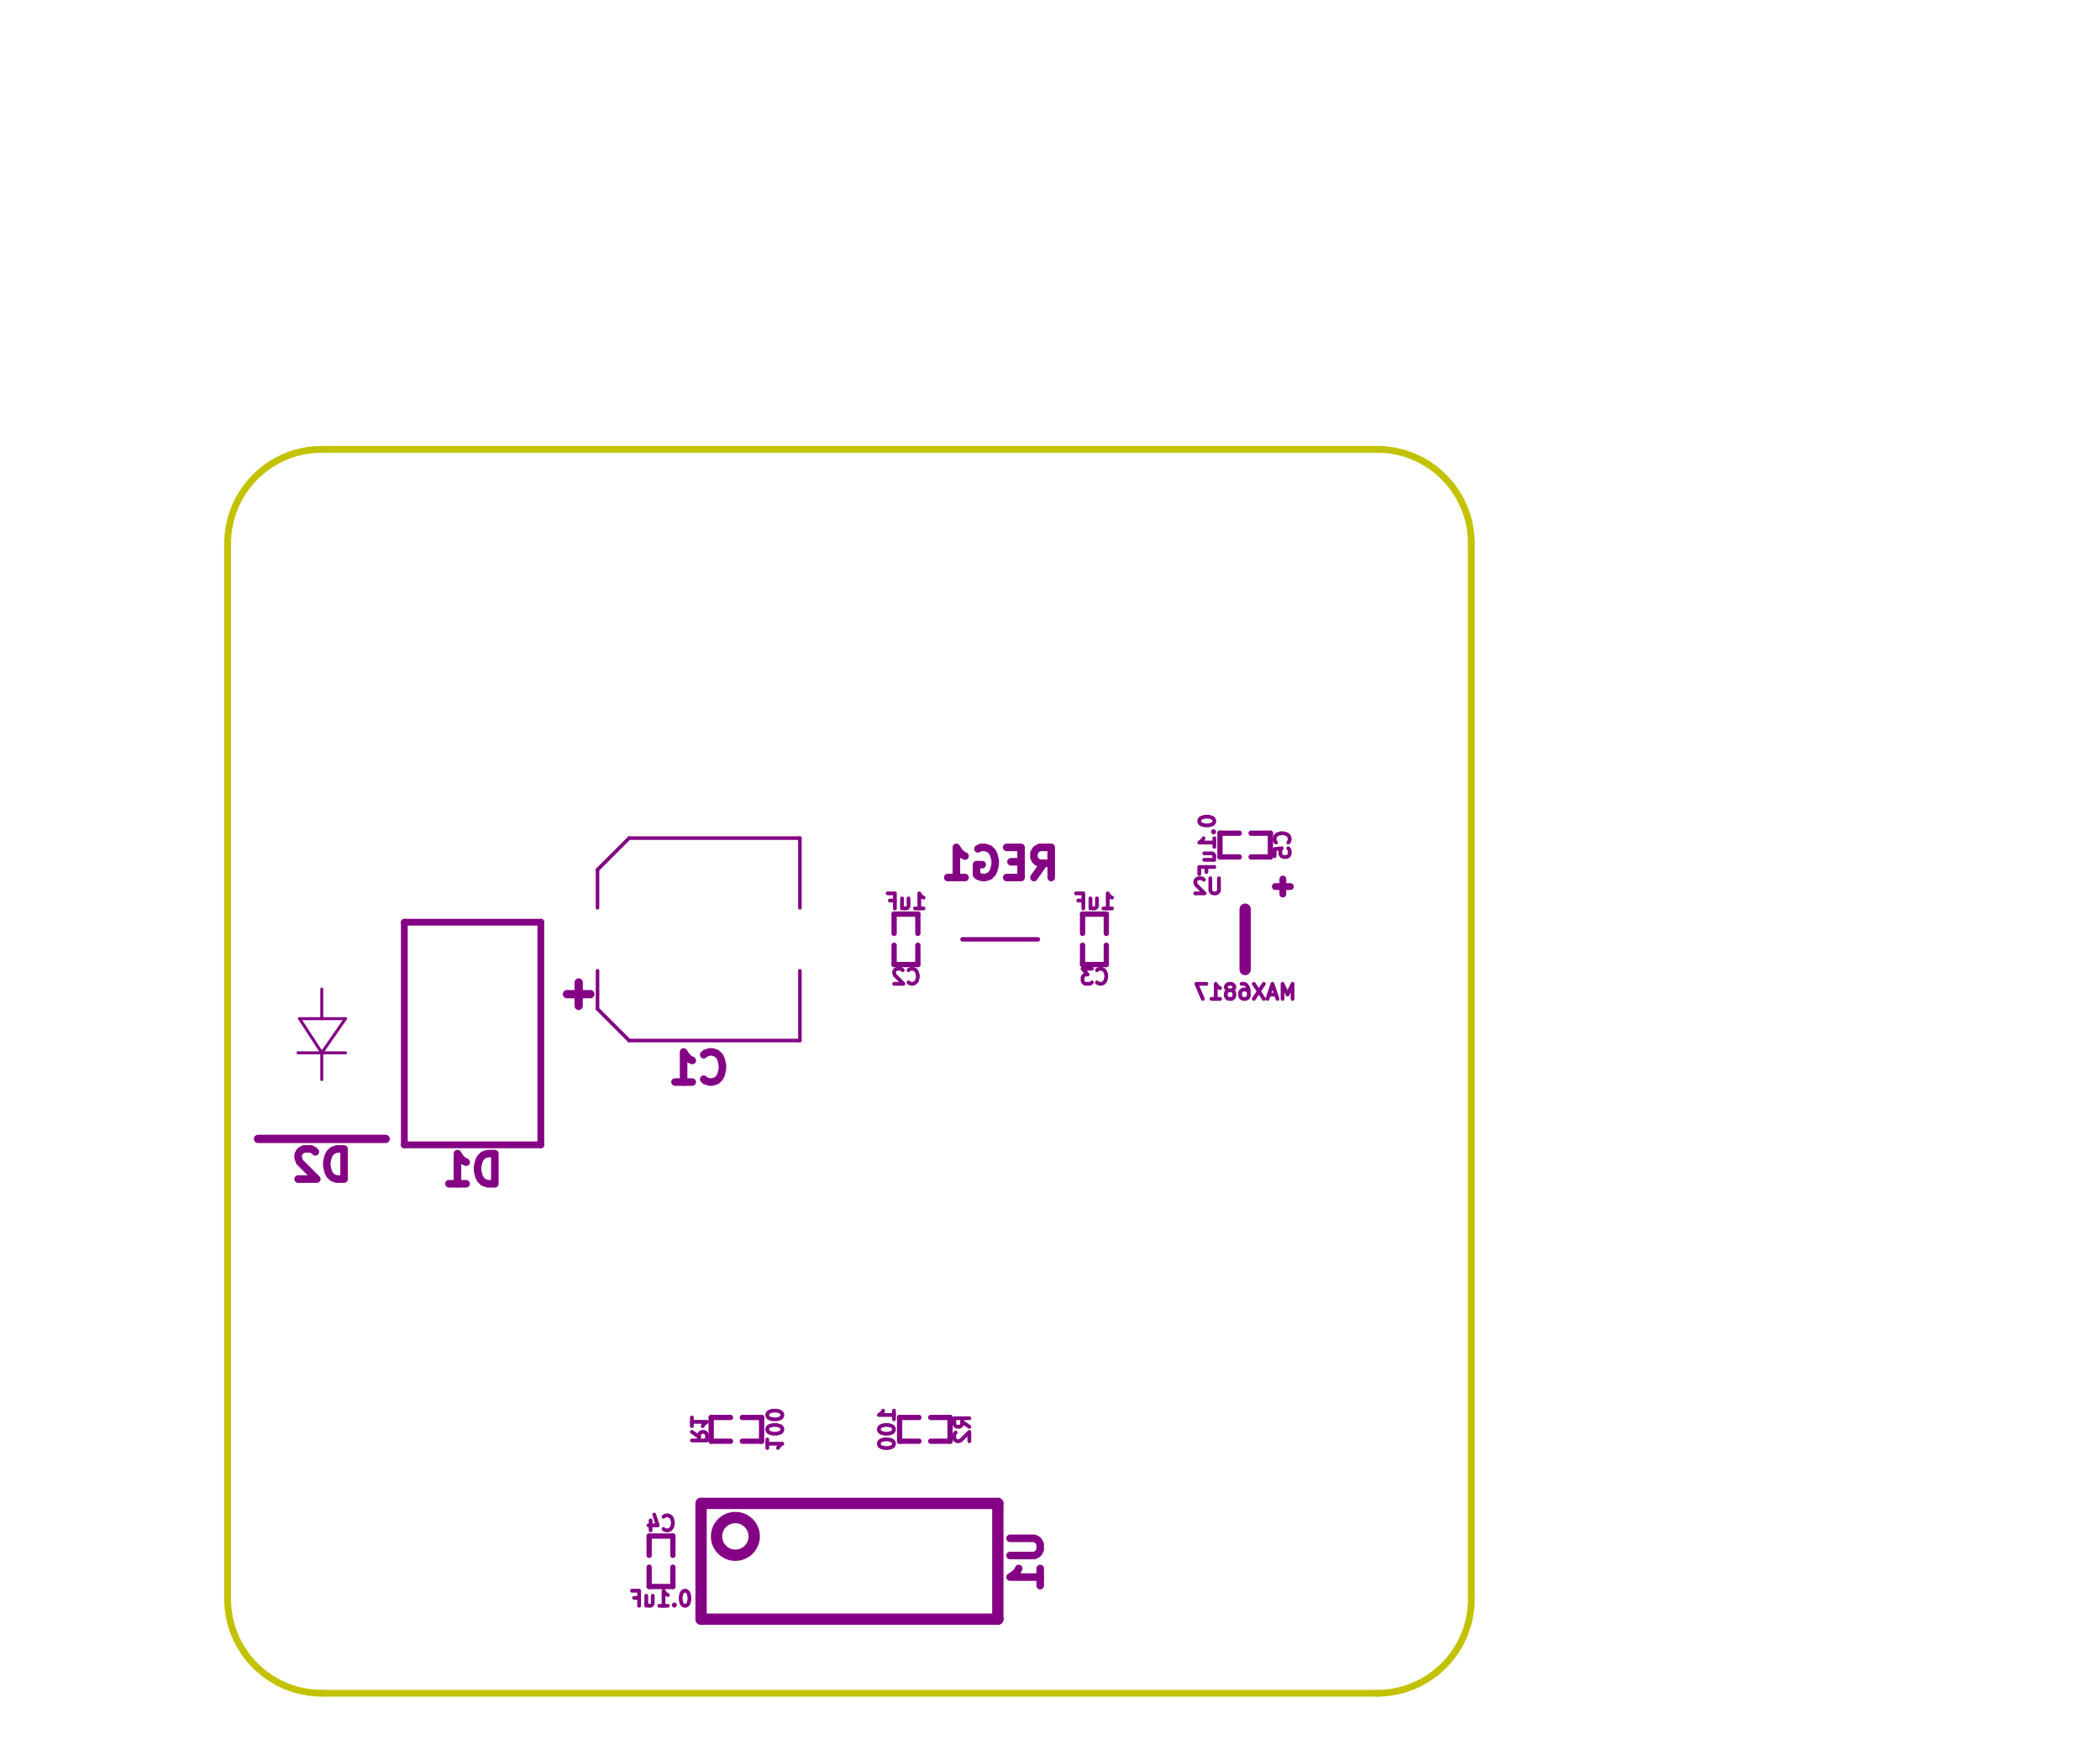
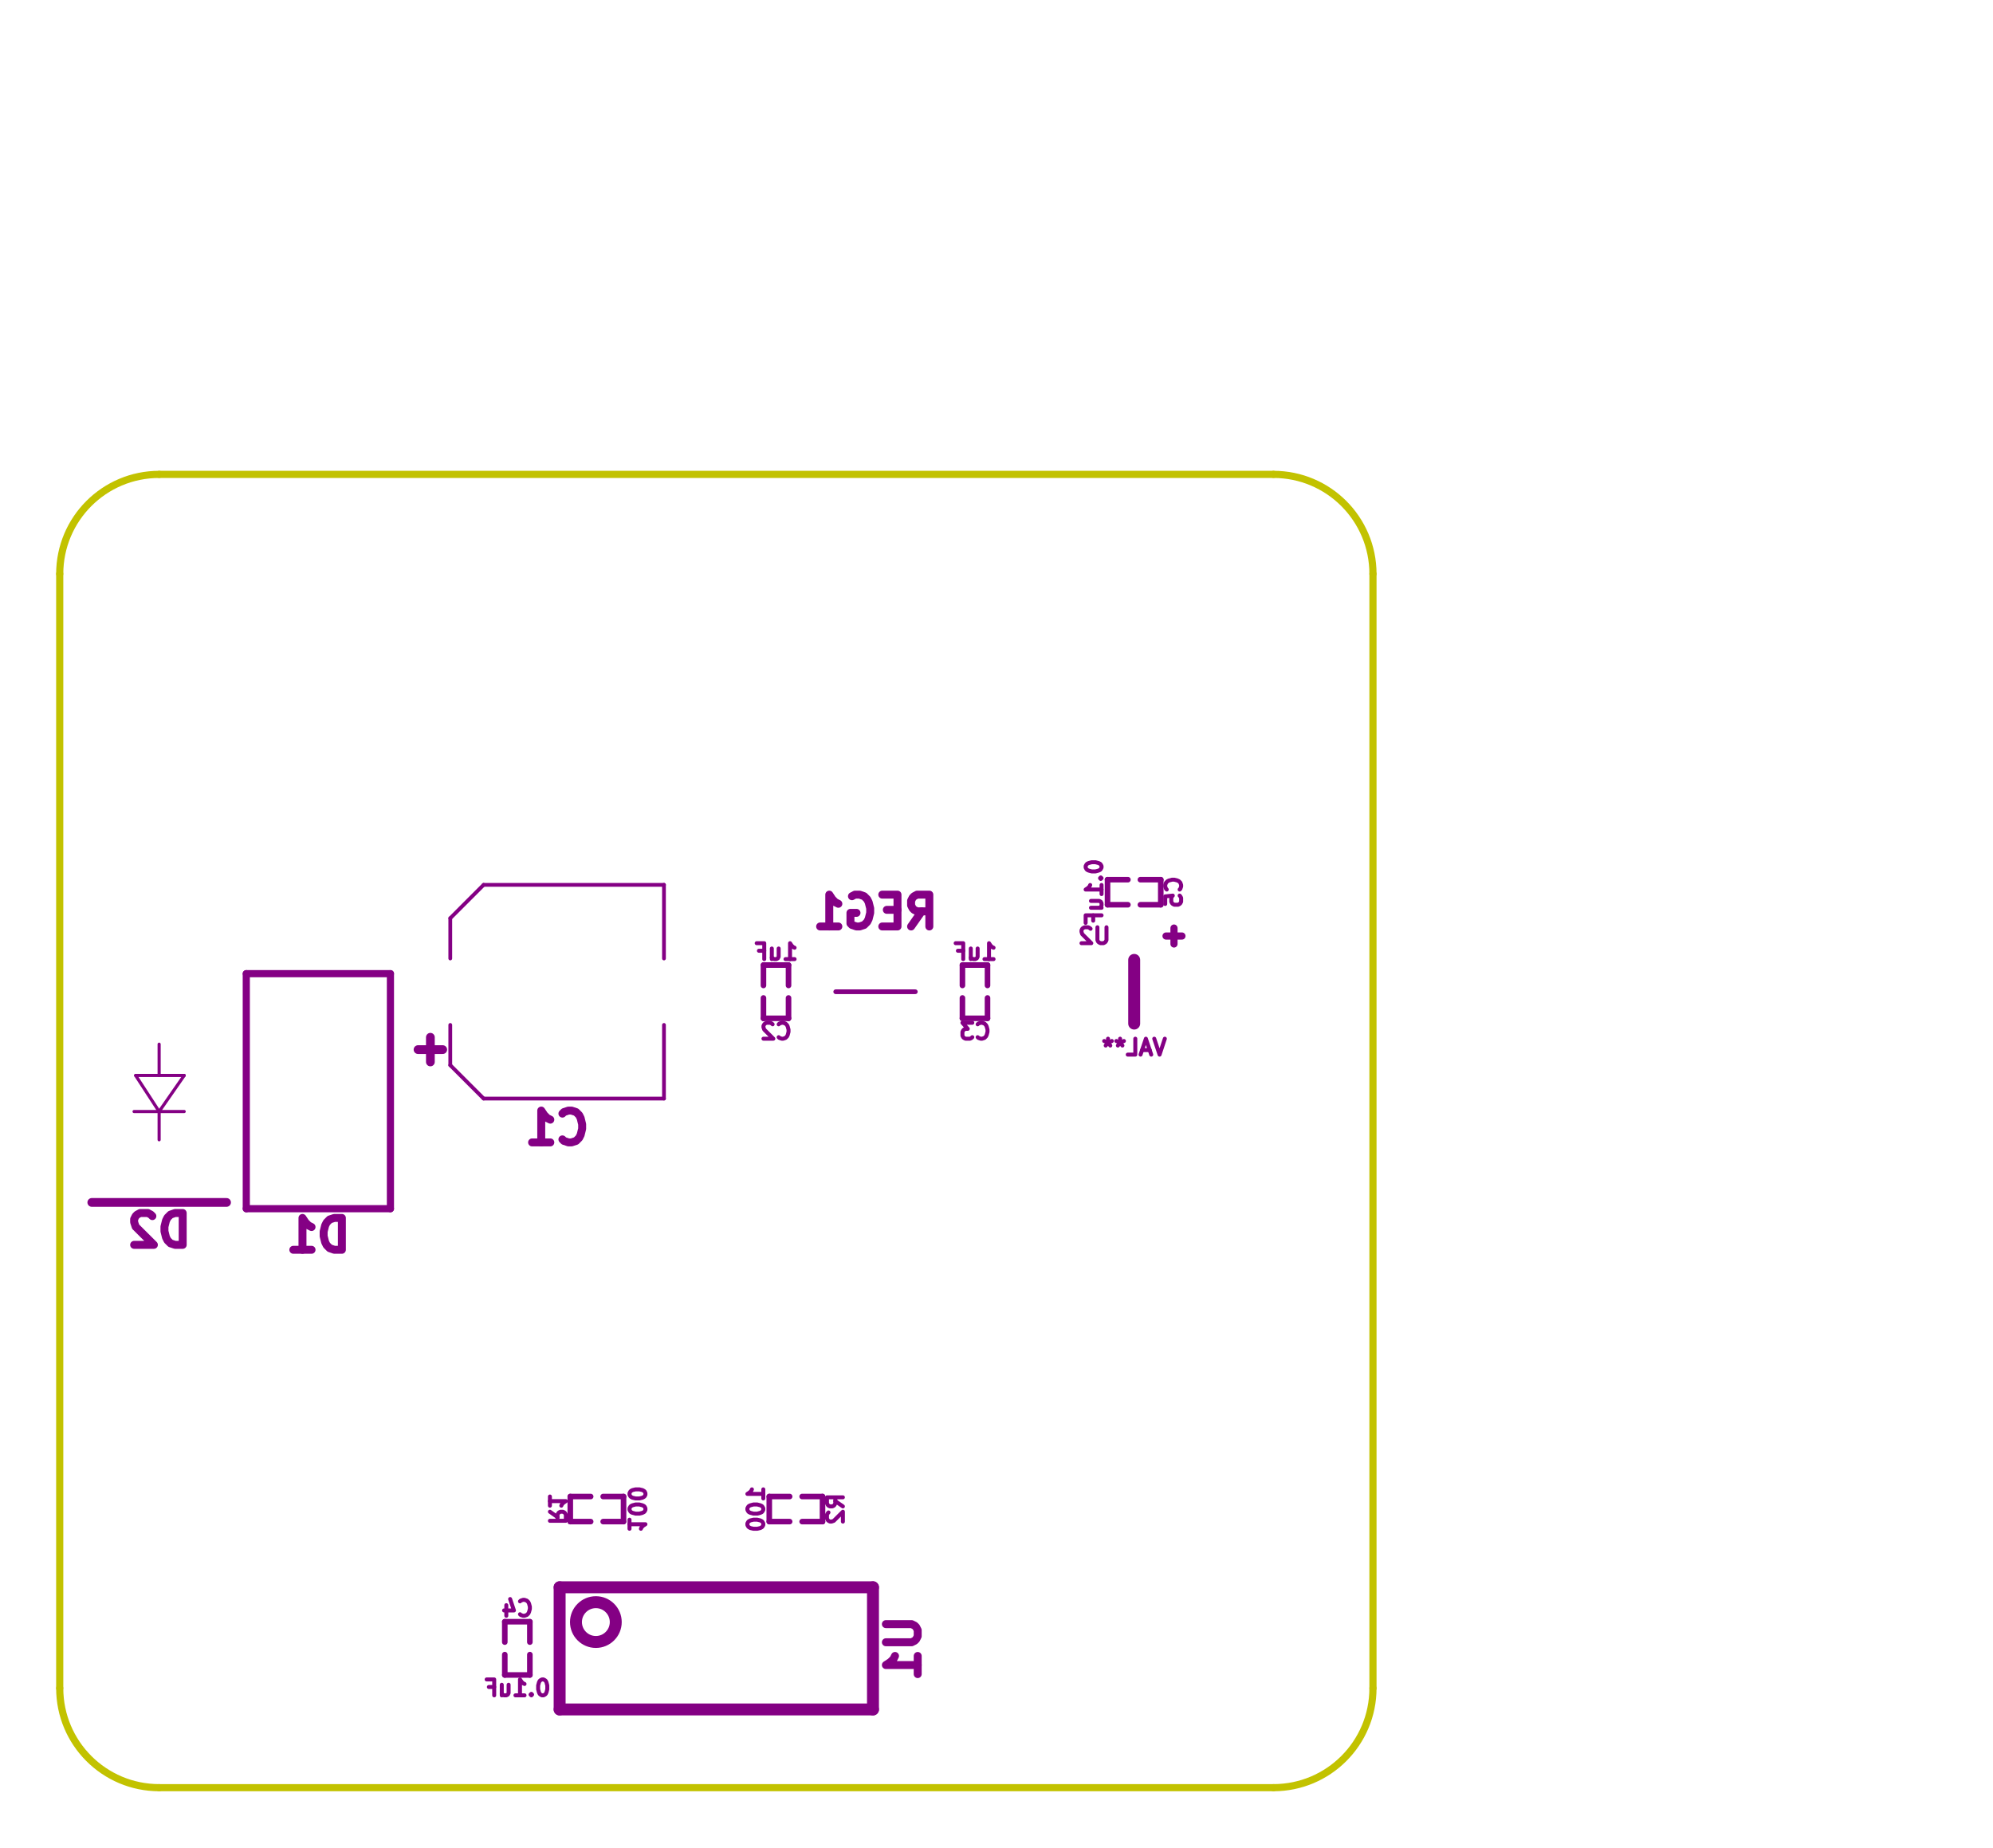
- <svg xmlns="http://www.w3.org/2000/svg" version="1.1" width="7.076cm" height="5.895cm" viewBox="0 0 27860 23210">
+ <svg xmlns="http://www.w3.org/2000/svg" version="1.1" width="6.36cm" height="5.895cm" viewBox="0 0 25040 23210">
  <g style="fill:#000000; fill-opacity:1;stroke:#000000; stroke-opacity:1; stroke-linecap:round; stroke-linejoin:round;" transform="translate(0 0) scale(1 1)">
</g>
  <g style="fill:#000000; fill-opacity:0.0;  stroke:#000000; stroke-width:-0; stroke-opacity:1;  stroke-linecap:round; stroke-linejoin:round;">
</g>
  <g style="fill:#840084; fill-opacity:0.0;  stroke:#840084; stroke-width:-0; stroke-opacity:1;  stroke-linecap:round; stroke-linejoin:round;">
</g>
  <g style="fill:#840084; fill-opacity:0.0;  stroke:#840084; stroke-width:150; stroke-opacity:1;  stroke-linecap:round; stroke-linejoin:round;">
-     <path d="M9301 21477 L9301 19942 " />
-     <path d="M13238 21477 L9301 21477 " />
-     <path d="M13238 19942 L13238 21477 " />
-     <path d="M9301 19942 L13238 19942 " />
-     <circle cx="9756.06" cy="20379.3" r="250" />
+     <circle cx="7486.22" cy="20379.3" r="250" />
+     <path d="M7031 19942 L10968 19942 " />
+     <path d="M10968 19942 L10968 21477 " />
+     <path d="M10968 21477 L7031 21477 " />
+     <path d="M7031 21477 L7031 19942 " />
  </g>
  <g style="fill:#840084; fill-opacity:0.0;  stroke:#840084; stroke-width:70; stroke-opacity:1;  stroke-linecap:round; stroke-linejoin:round;">
-     <path d="M12177 12794 L12177 12538 " />
-     <path d="M11862 12794 L12177 12794 " />
-     <path d="M11862 12538 L11862 12794 " />
-     <path d="M12177 12125 L12177 12381 " />
-     <path d="M11862 12125 L12177 12125 " />
-     <path d="M11862 12381 L11862 12125 " />
-     <path d="M14677 12794 L14677 12538 " />
-     <path d="M14362 12794 L14677 12794 " />
-     <path d="M14362 12538 L14362 12794 " />
-     <path d="M14677 12125 L14677 12381 " />
-     <path d="M14362 12125 L14677 12125 " />
-     <path d="M14362 12381 L14362 12125 " />
-     <path d="M8612 20375 L8612 20631 " />
-     <path d="M8927 20375 L8612 20375 " />
-     <path d="M8927 20631 L8927 20375 " />
-     <path d="M8612 21044 L8612 20788 " />
-     <path d="M8927 21044 L8612 21044 " />
-     <path d="M8927 20788 L8927 21044 " />
-     <path d="M16854 11052 L16598 11052 " />
-     <path d="M16854 11367 L16854 11052 " />
-     <path d="M16598 11367 L16854 11367 " />
-     <path d="M16185 11052 L16441 11052 " />
-     <path d="M16185 11367 L16185 11052 " />
-     <path d="M16441 11367 L16185 11367 " />
-     <path d="M9435 19117 L9691 19117 " />
-     <path d="M9435 18802 L9435 19117 " />
-     <path d="M9691 18802 L9435 18802 " />
-     <path d="M10104 19117 L9848 19117 " />
-     <path d="M10104 18802 L10104 19117 " />
-     <path d="M9848 18802 L10104 18802 " />
-     <path d="M12604 18802 L12348 18802 " />
-     <path d="M12604 19117 L12604 18802 " />
-     <path d="M12348 19117 L12604 19117 " />
-     <path d="M11935 18802 L12191 18802 " />
-     <path d="M11935 19117 L11935 18802 " />
-     <path d="M12191 19117 L11935 19117 " />
+     <path d="M9907 12794 L9907 12538 " />
+     <path d="M9592 12794 L9907 12794 " />
+     <path d="M9592 12538 L9592 12794 " />
+     <path d="M9907 12125 L9907 12381 " />
+     <path d="M9592 12125 L9907 12125 " />
+     <path d="M9592 12381 L9592 12125 " />
+     <path d="M12407 12794 L12407 12538 " />
+     <path d="M12092 12794 L12407 12794 " />
+     <path d="M12092 12538 L12092 12794 " />
+     <path d="M12407 12125 L12407 12381 " />
+     <path d="M12092 12125 L12407 12125 " />
+     <path d="M12092 12381 L12092 12125 " />
+     <path d="M6342 20375 L6342 20631 " />
+     <path d="M6657 20375 L6342 20375 " />
+     <path d="M6657 20631 L6657 20375 " />
+     <path d="M6342 21044 L6342 20788 " />
+     <path d="M6657 21044 L6342 21044 " />
+     <path d="M6657 20788 L6657 21044 " />
+     <path d="M14584 11052 L14328 11052 " />
+     <path d="M14584 11367 L14584 11052 " />
+     <path d="M14328 11367 L14584 11367 " />
+     <path d="M13915 11052 L14171 11052 " />
+     <path d="M13915 11367 L13915 11052 " />
+     <path d="M14171 11367 L13915 11367 " />
+     <path d="M7165 19117 L7421 19117 " />
+     <path d="M7165 18802 L7165 19117 " />
+     <path d="M7421 18802 L7165 18802 " />
+     <path d="M7834 19117 L7578 19117 " />
+     <path d="M7834 18802 L7834 19117 " />
+     <path d="M7578 18802 L7834 18802 " />
+     <path d="M10334 18802 L10078 18802 " />
+     <path d="M10334 19117 L10334 18802 " />
+     <path d="M10078 19117 L10334 19117 " />
+     <path d="M9665 18802 L9921 18802 " />
+     <path d="M9665 19117 L9665 18802 " />
+     <path d="M9921 19117 L9665 19117 " />
  </g>
  <g style="fill:#840084; fill-opacity:0.0;  stroke:#840084; stroke-width:39.37; stroke-opacity:1;  stroke-linecap:round; stroke-linejoin:round;">
-     <path d="M4269 13965 L4584 13512 " />
-     <path d="M4269 13965 L3974 13512 " />
-     <path d="M3974 13512 L4584 13512 " />
-     <path d="M4584 13965 L3954 13965 " />
-     <path d="M4269 13512 L4269 13119 " />
-     <path d="M4269 13965 L4269 14320 " />
+     <path d="M1999 13965 L2314 13512 " />
+     <path d="M1999 13965 L1704 13512 " />
+     <path d="M1704 13512 L2314 13512 " />
+     <path d="M2314 13965 L1684 13965 " />
+     <path d="M1999 13512 L1999 13119 " />
+     <path d="M1999 13965 L1999 14320 " />
  </g>
  <g style="fill:#840084; fill-opacity:0.0;  stroke:#840084; stroke-width:110; stroke-opacity:1;  stroke-linecap:round; stroke-linejoin:round;">
-     <path d="M5116 15107 L3423 15107 " />
-     <path d="M7677 13342 L7677 13032 " />
-     <path d="M7522 13187 L7832 13187 " />
+     <path d="M2846 15107 L1153 15107 " />
+     <path d="M5407 13342 L5407 13032 " />
+     <path d="M5252 13187 L5562 13187 " />
  </g>
  <g style="fill:#840084; fill-opacity:0.0;  stroke:#840084; stroke-width:47.244; stroke-opacity:1;  stroke-linecap:round; stroke-linejoin:round;">
-     <path d="M7927 11536 L8346 11117 " />
-     <path d="M7927 13383 L8346 13802 " />
-     <path d="M7927 13383 L7927 12877 " />
-     <path d="M7927 11536 L7927 12042 " />
-     <path d="M8346 11117 L10612 11117 " />
-     <path d="M8346 13802 L10612 13802 " />
-     <path d="M10612 13802 L10612 12877 " />
-     <path d="M10612 11117 L10612 12042 " />
+     <path d="M5657 11536 L6076 11117 " />
+     <path d="M5657 13383 L6076 13802 " />
+     <path d="M5657 13383 L5657 12877 " />
+     <path d="M5657 11536 L5657 12042 " />
+     <path d="M6076 11117 L8342 11117 " />
+     <path d="M6076 13802 L8342 13802 " />
+     <path d="M8342 13802 L8342 12877 " />
+     <path d="M8342 11117 L8342 12042 " />
  </g>
  <g style="fill:#840084; fill-opacity:0.0;  stroke:#840084; stroke-width:90; stroke-opacity:1;  stroke-linecap:round; stroke-linejoin:round;">
-     <path d="M7175 12233 L5364 12233 " />
-     <path d="M5364 12233 L5364 15186 " />
-     <path d="M5364 15186 L7175 15186 " />
-     <path d="M7175 15186 L7175 12233 " />
+     <path d="M4905 12233 L3094 12233 " />
+     <path d="M3094 12233 L3094 15186 " />
+     <path d="M3094 15186 L4905 15186 " />
+     <path d="M4905 15186 L4905 12233 " />
  </g>
  <g style="fill:#840084; fill-opacity:0.0;  stroke:#840084; stroke-width:59.055; stroke-opacity:1;  stroke-linecap:round; stroke-linejoin:round;">
-     <path d="M12769 12460 L13769 12460 " />
+     <path d="M10500 12460 L11500 12460 " />
+   </g>
+   <g style="fill:#840084; fill-opacity:0.0;  stroke:#840084; stroke-width:90; stroke-opacity:1;  stroke-linecap:round; stroke-linejoin:round;">
+     <path d="M14750 11660 L14750 11860 " />
+     <path d="M14850 11760 L14650 11760 " />
  </g>
  <g style="fill:#840084; fill-opacity:0.0;  stroke:#840084; stroke-width:150; stroke-opacity:1;  stroke-linecap:round; stroke-linejoin:round;">
-     <path d="M16519 12060 L16519 12860 " />
-   </g>
-   <g style="fill:#840084; fill-opacity:0.0;  stroke:#840084; stroke-width:90; stroke-opacity:1;  stroke-linecap:round; stroke-linejoin:round;">
-     <path d="M17119 11760 L16919 11760 " />
-     <path d="M17019 11660 L17019 11860 " />
+     <path d="M14250 12060 L14250 12860 " />
  </g>
  <g style="fill:#840084; fill-opacity:0.0;  stroke:#840084; stroke-width:100; stroke-opacity:1;  stroke-linecap:round; stroke-linejoin:round;">
-     <g transform="rotate(-90 13619.8 20710)">
-       <text x="13619.8" y="20910" transform="scale(-1 1) translate(-27239.685 0)" textLength="681.89" font-size="533.333" lengthAdjust="spacingAndGlyphs" text-anchor="middle" opacity="0">U1</text>
-     </g>
-     <path d="M13400 20405 L13724 20405 L13762 20424 L13781 20443 L13800 20481 L13800 20557 L13781 20595 L13762 20614 L13724 20633 L13400 20633 " />
-     <path d="M13800 21033 L13800 20805 " />
-     <path d="M13800 20919 L13400 20919 L13457 20881 L13496 20843 L13515 20805 " />
+     <g transform="rotate(-90 11350 20710)">
+       <text x="11350" y="20910" transform="scale(-1 1) translate(-22700 0)" textLength="723.228" font-size="533.333" lengthAdjust="spacingAndGlyphs" text-anchor="middle" opacity="0">U1</text>
+     </g>
+     <path d="M11130 20405 L11454 20405 L11492 20424 L11511 20443 L11530 20481 L11530 20557 L11511 20595 L11492 20614 L11454 20633 L11130 20633 " />
+     <path d="M11530 21033 L11530 20805 " />
+     <path d="M11530 20919 L11130 20919 L11188 20881 L11226 20843 L11245 20805 " />
  </g>
  <g style="fill:#840084; fill-opacity:0.0;  stroke:#840084; stroke-width:50; stroke-opacity:1;  stroke-linecap:round; stroke-linejoin:round;">
-     <text x="12019.8" y="13060" transform="scale(-1 1) translate(-24039.685 0)" textLength="260.476" font-size="266.667" lengthAdjust="spacingAndGlyphs" text-anchor="middle" opacity="0">C2</text>
-     <path d="M12053 13031 L12062 13040 L12091 13050 L12110 13050 L12138 13040 L12157 13021 L12167 13002 L12176 12964 L12176 12936 L12167 12898 L12157 12879 L12138 12860 L12110 12850 L12091 12850 L12062 12860 L12053 12869 " />
-     <path d="M11976 12869 L11967 12860 L11948 12850 L11900 12850 L11881 12860 L11872 12869 L11862 12888 L11862 12907 L11872 12936 L11986 13050 L11862 13050 " />
-     <text x="12019.8" y="12060" transform="scale(-1 1) translate(-24039.685 0)" textLength="477.857" font-size="266.667" lengthAdjust="spacingAndGlyphs" text-anchor="middle" opacity="0">1uF</text>
-     <path d="M12138 12050 L12253 12050 " />
-     <path d="M12196 12050 L12196 11850 L12215 11879 L12234 11898 L12253 11907 " />
-     <path d="M11967 11917 L11967 12050 " />
-     <path d="M12053 11917 L12053 12021 L12043 12040 L12024 12050 L11996 12050 L11976 12040 L11967 12031 " />
-     <path d="M11805 11945 L11872 11945 " />
-     <path d="M11872 12050 L11872 11850 L11776 11850 " />
-     <text x="14519.8" y="13060" transform="scale(-1 1) translate(-29039.685 0)" textLength="325.476" font-size="266.667" lengthAdjust="spacingAndGlyphs" text-anchor="middle" opacity="0">C3</text>
-     <path d="M14553 13031 L14562 13040 L14591 13050 L14610 13050 L14638 13040 L14657 13021 L14667 13002 L14676 12964 L14676 12936 L14667 12898 L14657 12879 L14638 12860 L14610 12850 L14591 12850 L14562 12860 L14553 12869 " />
-     <path d="M14486 12850 L14362 12850 L14429 12926 L14400 12926 L14381 12936 L14372 12945 L14362 12964 L14362 13012 L14372 13031 L14381 13040 L14400 13050 L14457 13050 L14476 13040 L14486 13031 " />
-     <text x="14519.8" y="12060" transform="scale(-1 1) translate(-29039.685 0)" textLength="477.857" font-size="266.667" lengthAdjust="spacingAndGlyphs" text-anchor="middle" opacity="0">1uF</text>
-     <path d="M14638 12050 L14753 12050 " />
-     <path d="M14696 12050 L14696 11850 L14715 11879 L14734 11898 L14753 11907 " />
-     <path d="M14467 11917 L14467 12050 " />
-     <path d="M14553 11917 L14553 12021 L14543 12040 L14524 12050 L14496 12050 L14476 12040 L14467 12031 " />
-     <path d="M14305 11945 L14372 11945 " />
-     <path d="M14372 12050 L14372 11850 L14276 11850 " />
-     <text x="8769.84" y="20310" transform="scale(-1 1) translate(-17539.685 0)" textLength="325.476" font-size="266.667" lengthAdjust="spacingAndGlyphs" text-anchor="middle" opacity="0">C4</text>
-     <path d="M8803 20281 L8812 20290 L8841 20300 L8860 20300 L8888 20290 L8907 20271 L8917 20252 L8926 20214 L8926 20186 L8917 20148 L8907 20129 L8888 20110 L8860 20100 L8841 20100 L8812 20110 L8803 20119 " />
-     <path d="M8631 20167 L8631 20300 " />
-     <path d="M8679 20090 L8726 20233 L8603 20233 " />
-     <text x="8769.84" y="21310" transform="scale(-1 1) translate(-17539.685 0)" textLength="763.571" font-size="266.667" lengthAdjust="spacingAndGlyphs" text-anchor="middle" opacity="0">0.1uF</text>
-     <path d="M9098 21100 L9079 21100 L9060 21110 L9050 21119 L9041 21138 L9031 21176 L9031 21224 L9041 21262 L9050 21281 L9060 21290 L9079 21300 L9098 21300 L9117 21290 L9126 21281 L9136 21262 L9146 21224 L9146 21176 L9136 21138 L9126 21119 L9117 21110 L9098 21100 " />
-     <path d="M8946 21281 L8936 21290 L8946 21300 L8955 21290 L8946 21281 L8946 21300 " />
-     <path d="M8746 21300 L8860 21300 " />
-     <path d="M8803 21300 L8803 21100 L8822 21129 L8841 21148 L8860 21157 " />
-     <path d="M8574 21167 L8574 21300 " />
-     <path d="M8660 21167 L8660 21271 L8650 21290 L8631 21300 L8603 21300 L8584 21290 L8574 21281 " />
-     <path d="M8412 21195 L8479 21195 " />
-     <path d="M8479 21300 L8479 21100 L8384 21100 " />
-     <g transform="rotate(-90 17019.8 11210)">
-       <text x="17019.8" y="11310" transform="scale(-1 1) translate(-34039.685 0)" textLength="325.476" font-size="266.667" lengthAdjust="spacingAndGlyphs" text-anchor="middle" opacity="0">C5</text>
-     </g>
-     <path d="M17091 11176 L17100 11167 L17110 11138 L17110 11119 L17100 11090 L17081 11071 L17062 11062 L17024 11052 L16996 11052 L16957 11062 L16938 11071 L16919 11090 L16910 11119 L16910 11138 L16919 11167 L16929 11176 " />
-     <path d="M16910 11357 L16910 11262 L17005 11252 L16996 11262 L16986 11281 L16986 11329 L16996 11348 L17005 11357 L17024 11367 L17072 11367 L17091 11357 L17100 11348 L17110 11329 L17110 11281 L17100 11262 L17091 11252 " />
-     <g transform="rotate(-90 16019.8 11210)">
-       <text x="16019.8" y="11310" transform="scale(-1 1) translate(-32039.685 0)" textLength="763.571" font-size="266.667" lengthAdjust="spacingAndGlyphs" text-anchor="middle" opacity="0">0.1uF</text>
-     </g>
-     <path d="M15910 10881 L15910 10900 L15919 10919 L15929 10929 L15948 10938 L15986 10948 L16034 10948 L16072 10938 L16091 10929 L16100 10919 L16110 10900 L16110 10881 L16100 10862 L16091 10852 L16072 10843 L16034 10833 L15986 10833 L15948 10843 L15929 10852 L15919 10862 L15910 10881 " />
-     <path d="M16091 11033 L16100 11043 L16110 11033 L16100 11024 L16091 11033 L16110 11033 " />
-     <path d="M16110 11233 L16110 11119 " />
-     <path d="M16110 11176 L15910 11176 L15938 11157 L15957 11138 L15967 11119 " />
-     <path d="M15976 11405 L16110 11405 " />
-     <path d="M15976 11319 L16081 11319 L16100 11329 L16110 11348 L16110 11376 L16100 11395 L16091 11405 " />
-     <path d="M16005 11567 L16005 11500 " />
-     <path d="M16110 11500 L15910 11500 L15910 11595 " />
-     <g transform="rotate(90 9269.84 18960)">
-       <text x="9269.84" y="19060" transform="scale(-1 1) translate(-18539.685 0)" textLength="325.476" font-size="266.667" lengthAdjust="spacingAndGlyphs" text-anchor="middle" opacity="0">R1</text>
-     </g>
-     <path d="M9179 18993 L9274 19060 " />
-     <path d="M9179 19107 L9379 19107 L9379 19031 L9369 19012 L9360 19002 L9341 18993 L9312 18993 L9293 19002 L9284 19012 L9274 19031 L9274 19107 " />
-     <path d="M9179 18802 L9179 18917 " />
-     <path d="M9179 18860 L9379 18860 L9350 18879 L9331 18898 L9322 18917 " />
-     <g transform="rotate(90 10269.8 18960)">
-       <text x="10269.8" y="19060" transform="scale(-1 1) translate(-20539.685 0)" textLength="506.429" font-size="266.667" lengthAdjust="spacingAndGlyphs" text-anchor="middle" opacity="0">100</text>
-     </g>
-     <path d="M10179 19093 L10179 19207 " />
-     <path d="M10179 19150 L10379 19150 L10350 19169 L10331 19188 L10322 19207 " />
-     <path d="M10379 18969 L10379 18950 L10369 18931 L10360 18921 L10341 18912 L10303 18902 L10255 18902 L10217 18912 L10198 18921 L10188 18931 L10179 18950 L10179 18969 L10188 18988 L10198 18998 L10217 19007 L10255 19017 L10303 19017 L10341 19007 L10360 18998 L10369 18988 L10379 18969 " />
-     <path d="M10379 18779 L10379 18760 L10369 18740 L10360 18731 L10341 18721 L10303 18712 L10255 18712 L10217 18721 L10198 18731 L10188 18740 L10179 18760 L10179 18779 L10188 18798 L10198 18807 L10217 18817 L10255 18826 L10303 18826 L10341 18817 L10360 18807 L10369 18798 L10379 18779 " />
-     <g transform="rotate(-90 12769.8 18960)">
-       <text x="12769.8" y="19060" transform="scale(-1 1) translate(-25539.685 0)" textLength="325.476" font-size="266.667" lengthAdjust="spacingAndGlyphs" text-anchor="middle" opacity="0">R2</text>
-     </g>
-     <path d="M12860 18926 L12765 18860 " />
-     <path d="M12860 18812 L12660 18812 L12660 18888 L12669 18907 L12679 18917 L12698 18926 L12726 18926 L12746 18917 L12755 18907 L12765 18888 L12765 18812 " />
-     <path d="M12679 19002 L12669 19012 L12660 19031 L12660 19079 L12669 19098 L12679 19107 L12698 19117 L12717 19117 L12746 19107 L12860 18993 L12860 19117 " />
-     <g transform="rotate(-90 11769.8 18960)">
-       <text x="11769.8" y="19060" transform="scale(-1 1) translate(-23539.685 0)" textLength="506.429" font-size="266.667" lengthAdjust="spacingAndGlyphs" text-anchor="middle" opacity="0">100</text>
-     </g>
-     <path d="M11860 18826 L11860 18712 " />
-     <path d="M11860 18769 L11660 18769 L11688 18750 L11707 18731 L11717 18712 " />
-     <path d="M11660 18950 L11660 18969 L11669 18988 L11679 18998 L11698 19007 L11736 19017 L11784 19017 L11822 19007 L11841 18998 L11850 18988 L11860 18969 L11860 18950 L11850 18931 L11841 18921 L11822 18912 L11784 18902 L11736 18902 L11698 18912 L11679 18921 L11669 18931 L11660 18950 " />
-     <path d="M11660 19140 L11660 19160 L11669 19179 L11679 19188 L11698 19198 L11736 19207 L11784 19207 L11822 19198 L11841 19188 L11850 19179 L11860 19160 L11860 19140 L11850 19121 L11841 19112 L11822 19102 L11784 19093 L11736 19093 L11698 19102 L11679 19112 L11669 19121 L11660 19140 " />
+     <text x="9750" y="13060" transform="scale(-1 1) translate(-19500 0)" textLength="260.476" font-size="266.667" lengthAdjust="spacingAndGlyphs" text-anchor="middle" opacity="0">C2</text>
+     <path d="M9783 13031 L9792 13040 L9821 13050 L9840 13050 L9869 13040 L9888 13021 L9897 13002 L9907 12964 L9907 12936 L9897 12898 L9888 12879 L9869 12860 L9840 12850 L9821 12850 L9792 12860 L9783 12869 " />
+     <path d="M9707 12869 L9697 12860 L9678 12850 L9630 12850 L9611 12860 L9602 12869 L9592 12888 L9592 12907 L9602 12936 L9716 13050 L9592 13050 " />
+     <text x="9750" y="12060" transform="scale(-1 1) translate(-19500 0)" textLength="477.857" font-size="266.667" lengthAdjust="spacingAndGlyphs" text-anchor="middle" opacity="0">1uF</text>
+     <path d="M9869 12050 L9983 12050 " />
+     <path d="M9926 12050 L9926 11850 L9945 11879 L9964 11898 L9983 11907 " />
+     <path d="M9697 11917 L9697 12050 " />
+     <path d="M9783 11917 L9783 12021 L9773 12040 L9754 12050 L9726 12050 L9707 12040 L9697 12031 " />
+     <path d="M9535 11945 L9602 11945 " />
+     <path d="M9602 12050 L9602 11850 L9507 11850 " />
+     <text x="12250" y="13060" transform="scale(-1 1) translate(-24500 0)" textLength="325.476" font-size="266.667" lengthAdjust="spacingAndGlyphs" text-anchor="middle" opacity="0">C3</text>
+     <path d="M12283 13031 L12292 13040 L12321 13050 L12340 13050 L12369 13040 L12388 13021 L12397 13002 L12407 12964 L12407 12936 L12397 12898 L12388 12879 L12369 12860 L12340 12850 L12321 12850 L12292 12860 L12283 12869 " />
+     <path d="M12216 12850 L12092 12850 L12159 12926 L12130 12926 L12111 12936 L12102 12945 L12092 12964 L12092 13012 L12102 13031 L12111 13040 L12130 13050 L12188 13050 L12207 13040 L12216 13031 " />
+     <text x="12250" y="12060" transform="scale(-1 1) translate(-24500 0)" textLength="477.857" font-size="266.667" lengthAdjust="spacingAndGlyphs" text-anchor="middle" opacity="0">1uF</text>
+     <path d="M12369 12050 L12483 12050 " />
+     <path d="M12426 12050 L12426 11850 L12445 11879 L12464 11898 L12483 11907 " />
+     <path d="M12197 11917 L12197 12050 " />
+     <path d="M12283 11917 L12283 12021 L12273 12040 L12254 12050 L12226 12050 L12207 12040 L12197 12031 " />
+     <path d="M12035 11945 L12102 11945 " />
+     <path d="M12102 12050 L12102 11850 L12007 11850 " />
+     <text x="6500" y="20310" transform="scale(-1 1) translate(-13000 0)" textLength="325.476" font-size="266.667" lengthAdjust="spacingAndGlyphs" text-anchor="middle" opacity="0">C4</text>
+     <path d="M6533 20281 L6542 20290 L6571 20300 L6590 20300 L6619 20290 L6638 20271 L6647 20252 L6657 20214 L6657 20186 L6647 20148 L6638 20129 L6619 20110 L6590 20100 L6571 20100 L6542 20110 L6533 20119 " />
+     <path d="M6361 20167 L6361 20300 " />
+     <path d="M6409 20090 L6457 20233 L6333 20233 " />
+     <text x="6500" y="21310" transform="scale(-1 1) translate(-13000 0)" textLength="763.571" font-size="266.667" lengthAdjust="spacingAndGlyphs" text-anchor="middle" opacity="0">0.1uF</text>
+     <path d="M6828 21100 L6809 21100 L6790 21110 L6780 21119 L6771 21138 L6761 21176 L6761 21224 L6771 21262 L6780 21281 L6790 21290 L6809 21300 L6828 21300 L6847 21290 L6857 21281 L6866 21262 L6876 21224 L6876 21176 L6866 21138 L6857 21119 L6847 21110 L6828 21100 " />
+     <path d="M6676 21281 L6666 21290 L6676 21300 L6685 21290 L6676 21281 L6676 21300 " />
+     <path d="M6476 21300 L6590 21300 " />
+     <path d="M6533 21300 L6533 21100 L6552 21129 L6571 21148 L6590 21157 " />
+     <path d="M6304 21167 L6304 21300 " />
+     <path d="M6390 21167 L6390 21271 L6380 21290 L6361 21300 L6333 21300 L6314 21290 L6304 21281 " />
+     <path d="M6142 21195 L6209 21195 " />
+     <path d="M6209 21300 L6209 21100 L6114 21100 " />
+     <g transform="rotate(-90 14750 11210)">
+       <text x="14750" y="11310" transform="scale(-1 1) translate(-29500 0)" textLength="325.476" font-size="266.667" lengthAdjust="spacingAndGlyphs" text-anchor="middle" opacity="0">C5</text>
+     </g>
+     <path d="M14821 11176 L14830 11167 L14840 11138 L14840 11119 L14830 11090 L14811 11071 L14792 11062 L14754 11052 L14726 11052 L14688 11062 L14669 11071 L14650 11090 L14640 11119 L14640 11138 L14650 11167 L14659 11176 " />
+     <path d="M14640 11357 L14640 11262 L14735 11252 L14726 11262 L14716 11281 L14716 11329 L14726 11348 L14735 11357 L14754 11367 L14802 11367 L14821 11357 L14830 11348 L14840 11329 L14840 11281 L14830 11262 L14821 11252 " />
+     <g transform="rotate(-90 13750 11210)">
+       <text x="13750" y="11310" transform="scale(-1 1) translate(-27500 0)" textLength="763.571" font-size="266.667" lengthAdjust="spacingAndGlyphs" text-anchor="middle" opacity="0">0.1uF</text>
+     </g>
+     <path d="M13640 10881 L13640 10900 L13650 10919 L13659 10929 L13678 10938 L13716 10948 L13764 10948 L13802 10938 L13821 10929 L13830 10919 L13840 10900 L13840 10881 L13830 10862 L13821 10852 L13802 10843 L13764 10833 L13716 10833 L13678 10843 L13659 10852 L13650 10862 L13640 10881 " />
+     <path d="M13821 11033 L13830 11043 L13840 11033 L13830 11024 L13821 11033 L13840 11033 " />
+     <path d="M13840 11233 L13840 11119 " />
+     <path d="M13840 11176 L13640 11176 L13669 11157 L13688 11138 L13697 11119 " />
+     <path d="M13707 11405 L13840 11405 " />
+     <path d="M13707 11319 L13811 11319 L13830 11329 L13840 11348 L13840 11376 L13830 11395 L13821 11405 " />
+     <path d="M13735 11567 L13735 11500 " />
+     <path d="M13840 11500 L13640 11500 L13640 11595 " />
+     <g transform="rotate(90 7000 18960)">
+       <text x="7000" y="19060" transform="scale(-1 1) translate(-14000 0)" textLength="325.476" font-size="266.667" lengthAdjust="spacingAndGlyphs" text-anchor="middle" opacity="0">R1</text>
+     </g>
+     <path d="M6909 18993 L7004 19060 " />
+     <path d="M6909 19107 L7109 19107 L7109 19031 L7100 19012 L7090 19002 L7071 18993 L7042 18993 L7023 19002 L7014 19012 L7004 19031 L7004 19107 " />
+     <path d="M6909 18802 L6909 18917 " />
+     <path d="M6909 18860 L7109 18860 L7080 18879 L7061 18898 L7052 18917 " />
+     <g transform="rotate(90 8000 18960)">
+       <text x="8000" y="19060" transform="scale(-1 1) translate(-16000 0)" textLength="506.429" font-size="266.667" lengthAdjust="spacingAndGlyphs" text-anchor="middle" opacity="0">100</text>
+     </g>
+     <path d="M7909 19093 L7909 19207 " />
+     <path d="M7909 19150 L8109 19150 L8080 19169 L8061 19188 L8052 19207 " />
+     <path d="M8109 18969 L8109 18950 L8100 18931 L8090 18921 L8071 18912 L8033 18902 L7985 18902 L7947 18912 L7928 18921 L7919 18931 L7909 18950 L7909 18969 L7919 18988 L7928 18998 L7947 19007 L7985 19017 L8033 19017 L8071 19007 L8090 18998 L8100 18988 L8109 18969 " />
+     <path d="M8109 18779 L8109 18760 L8100 18740 L8090 18731 L8071 18721 L8033 18712 L7985 18712 L7947 18721 L7928 18731 L7919 18740 L7909 18760 L7909 18779 L7919 18798 L7928 18807 L7947 18817 L7985 18826 L8033 18826 L8071 18817 L8090 18807 L8100 18798 L8109 18779 " />
+     <g transform="rotate(-90 10500 18960)">
+       <text x="10500" y="19060" transform="scale(-1 1) translate(-21000 0)" textLength="325.476" font-size="266.667" lengthAdjust="spacingAndGlyphs" text-anchor="middle" opacity="0">R2</text>
+     </g>
+     <path d="M10590 18926 L10495 18860 " />
+     <path d="M10590 18812 L10390 18812 L10390 18888 L10400 18907 L10409 18917 L10428 18926 L10457 18926 L10476 18917 L10485 18907 L10495 18888 L10495 18812 " />
+     <path d="M10409 19002 L10400 19012 L10390 19031 L10390 19079 L10400 19098 L10409 19107 L10428 19117 L10447 19117 L10476 19107 L10590 18993 L10590 19117 " />
+     <g transform="rotate(-90 9500 18960)">
+       <text x="9500" y="19060" transform="scale(-1 1) translate(-19000 0)" textLength="506.429" font-size="266.667" lengthAdjust="spacingAndGlyphs" text-anchor="middle" opacity="0">100</text>
+     </g>
+     <path d="M9590 18826 L9590 18712 " />
+     <path d="M9590 18769 L9390 18769 L9419 18750 L9438 18731 L9447 18712 " />
+     <path d="M9390 18950 L9390 18969 L9400 18988 L9409 18998 L9428 19007 L9466 19017 L9514 19017 L9552 19007 L9571 18998 L9580 18988 L9590 18969 L9590 18950 L9580 18931 L9571 18921 L9552 18912 L9514 18902 L9466 18902 L9428 18912 L9409 18921 L9400 18931 L9390 18950 " />
+     <path d="M9390 19140 L9390 19160 L9400 19179 L9409 19188 L9428 19198 L9466 19207 L9514 19207 L9552 19198 L9571 19188 L9580 19179 L9590 19160 L9590 19140 L9580 19121 L9571 19112 L9552 19102 L9514 19093 L9466 19093 L9428 19102 L9409 19112 L9400 19121 L9390 19140 " />
  </g>
  <g style="fill:#840084; fill-opacity:0.0;  stroke:#840084; stroke-width:100; stroke-opacity:1;  stroke-linecap:round; stroke-linejoin:round;">
-     <text x="4269.84" y="15660" transform="scale(-1 1) translate(-8539.685 0)" textLength="715.952" font-size="533.333" lengthAdjust="spacingAndGlyphs" text-anchor="middle" opacity="0">D2</text>
-     <path d="M4565 15640 L4565 15240 L4469 15240 L4412 15260 L4374 15298 L4355 15336 L4336 15412 L4336 15469 L4355 15545 L4374 15583 L4412 15621 L4469 15640 L4565 15640 " />
-     <path d="M4184 15279 L4165 15260 L4126 15240 L4031 15240 L3993 15260 L3974 15279 L3955 15317 L3955 15355 L3974 15412 L4203 15640 L3955 15640 " />
-     <text x="9269.84" y="14372.6" transform="scale(-1 1) translate(-18539.685 0)" textLength="650.952" font-size="533.333" lengthAdjust="spacingAndGlyphs" text-anchor="middle" opacity="0">C1</text>
-     <path d="M9336 14315 L9355 14334 L9412 14353 L9450 14353 L9507 14334 L9546 14296 L9565 14258 L9584 14182 L9584 14125 L9565 14048 L9546 14010 L9507 13972 L9450 13953 L9412 13953 L9355 13972 L9336 13991 " />
-     <path d="M8955 14353 L9184 14353 " />
-     <path d="M9069 14353 L9069 13953 L9107 14010 L9146 14048 L9184 14067 " />
-     <text x="6269.84" y="15721.1" transform="scale(-1 1) translate(-12539.685 0)" textLength="650.952" font-size="533.333" lengthAdjust="spacingAndGlyphs" text-anchor="middle" opacity="0">D1</text>
-     <path d="M6565 15702 L6565 15302 L6469 15302 L6412 15321 L6374 15359 L6355 15397 L6336 15473 L6336 15530 L6355 15606 L6374 15644 L6412 15682 L6469 15702 L6565 15702 " />
-     <path d="M5955 15702 L6184 15702 " />
-     <path d="M6069 15702 L6069 15302 L6107 15359 L6146 15397 L6184 15416 " />
-     <text x="13269.8" y="11660" transform="scale(-1 1) translate(-26539.685 0)" textLength="1412.86" font-size="533.333" lengthAdjust="spacingAndGlyphs" text-anchor="middle" opacity="0">REG1</text>
-     <path d="M13717 11640 L13850 11450 " />
-     <path d="M13946 11640 L13946 11240 L13793 11240 L13755 11260 L13736 11279 L13717 11317 L13717 11374 L13736 11412 L13755 11431 L13793 11450 L13946 11450 " />
-     <path d="M13546 11431 L13412 11431 " />
-     <path d="M13355 11640 L13546 11640 L13546 11240 L13355 11240 " />
-     <path d="M12974 11260 L13012 11240 L13069 11240 L13126 11260 L13165 11298 L13184 11336 L13203 11412 L13203 11469 L13184 11545 L13165 11583 L13126 11621 L13069 11640 L13031 11640 L12974 11621 L12955 11602 L12955 11469 L13031 11469 " />
-     <path d="M12574 11640 L12803 11640 " />
-     <path d="M12688 11640 L12688 11240 L12726 11298 L12765 11336 L12803 11355 " />
+     <text x="2000" y="15660" transform="scale(-1 1) translate(-4000 0)" textLength="715.952" font-size="533.333" lengthAdjust="spacingAndGlyphs" text-anchor="middle" opacity="0">D2</text>
+     <path d="M2295 15640 L2295 15240 L2200 15240 L2142 15260 L2104 15298 L2085 15336 L2066 15412 L2066 15469 L2085 15545 L2104 15583 L2142 15621 L2200 15640 L2295 15640 " />
+     <path d="M1914 15279 L1895 15260 L1857 15240 L1761 15240 L1723 15260 L1704 15279 L1685 15317 L1685 15355 L1704 15412 L1933 15640 L1685 15640 " />
+     <text x="7000" y="14372.6" transform="scale(-1 1) translate(-14000 0)" textLength="650.952" font-size="533.333" lengthAdjust="spacingAndGlyphs" text-anchor="middle" opacity="0">C1</text>
+     <path d="M7066 14315 L7085 14334 L7142 14353 L7180 14353 L7238 14334 L7276 14296 L7295 14258 L7314 14182 L7314 14125 L7295 14048 L7276 14010 L7238 13972 L7180 13953 L7142 13953 L7085 13972 L7066 13991 " />
+     <path d="M6685 14353 L6914 14353 " />
+     <path d="M6800 14353 L6800 13953 L6838 14010 L6876 14048 L6914 14067 " />
+     <text x="4000" y="15721.1" transform="scale(-1 1) translate(-8000 0)" textLength="650.952" font-size="533.333" lengthAdjust="spacingAndGlyphs" text-anchor="middle" opacity="0">D1</text>
+     <path d="M4295 15702 L4295 15302 L4200 15302 L4142 15321 L4104 15359 L4085 15397 L4066 15473 L4066 15530 L4085 15606 L4104 15644 L4142 15682 L4200 15702 L4295 15702 " />
+     <path d="M3685 15702 L3914 15702 " />
+     <path d="M3800 15702 L3800 15302 L3838 15359 L3876 15397 L3914 15416 " />
+     <text x="11000" y="11660" transform="scale(-1 1) translate(-22000 0)" textLength="1412.86" font-size="533.333" lengthAdjust="spacingAndGlyphs" text-anchor="middle" opacity="0">REG1</text>
+     <path d="M11447 11640 L11580 11450 " />
+     <path d="M11676 11640 L11676 11240 L11523 11240 L11485 11260 L11466 11279 L11447 11317 L11447 11374 L11466 11412 L11485 11431 L11523 11450 L11676 11450 " />
+     <path d="M11276 11431 L11142 11431 " />
+     <path d="M11085 11640 L11276 11640 L11276 11240 L11085 11240 " />
+     <path d="M10704 11260 L10742 11240 L10800 11240 L10857 11260 L10895 11298 L10914 11336 L10933 11412 L10933 11469 L10914 11545 L10895 11583 L10857 11621 L10800 11640 L10761 11640 L10704 11621 L10685 11602 L10685 11469 L10761 11469 " />
+     <path d="M10304 11640 L10533 11640 " />
+     <path d="M10419 11640 L10419 11240 L10457 11298 L10495 11336 L10533 11355 " />
  </g>
  <g style="fill:#840084; fill-opacity:0.0;  stroke:#840084; stroke-width:50; stroke-opacity:1;  stroke-linecap:round; stroke-linejoin:round;">
-     <text x="16019.8" y="11860" transform="scale(-1 1) translate(-32039.685 0)" textLength="270" font-size="266.667" lengthAdjust="spacingAndGlyphs" text-anchor="middle" opacity="0">U2</text>
-     <path d="M16172 11650 L16172 11812 L16162 11831 L16153 11840 L16134 11850 L16096 11850 L16076 11840 L16067 11831 L16057 11812 L16057 11650 " />
-     <path d="M15972 11669 L15962 11660 L15943 11650 L15896 11650 L15876 11660 L15867 11669 L15857 11688 L15857 11707 L15867 11736 L15981 11850 L15857 11850 " />
-     <text x="16519.8" y="13260" transform="scale(-1 1) translate(-33039.685 0)" textLength="1287.38" font-size="266.667" lengthAdjust="spacingAndGlyphs" text-anchor="middle" opacity="0">MAX6817</text>
-     <path d="M17148 13250 L17148 13050 L17081 13193 L17015 13050 L17015 13250 " />
-     <path d="M16929 13193 L16834 13193 " />
-     <path d="M16948 13250 L16881 13050 L16815 13250 " />
-     <path d="M16767 13050 L16634 13250 " />
-     <path d="M16634 13050 L16767 13250 " />
-     <path d="M16472 13050 L16510 13050 L16529 13060 L16538 13069 L16557 13098 L16567 13136 L16567 13212 L16557 13231 L16548 13240 L16529 13250 L16491 13250 L16472 13240 L16462 13231 L16453 13212 L16453 13164 L16462 13145 L16472 13136 L16491 13126 L16529 13126 L16548 13136 L16557 13145 L16567 13164 " />
-     <path d="M16338 13136 L16357 13126 L16367 13117 L16376 13098 L16376 13088 L16367 13069 L16357 13060 L16338 13050 L16300 13050 L16281 13060 L16272 13069 L16262 13088 L16262 13098 L16272 13117 L16281 13126 L16300 13136 L16338 13136 L16357 13145 L16367 13155 L16376 13174 L16376 13212 L16367 13231 L16357 13240 L16338 13250 L16300 13250 L16281 13240 L16272 13231 L16262 13212 L16262 13174 L16272 13155 L16281 13145 L16300 13136 " />
-     <path d="M16072 13250 L16186 13250 " />
-     <path d="M16129 13250 L16129 13050 L16148 13079 L16167 13098 L16186 13107 " />
-     <path d="M16005 13050 L15872 13050 L15957 13250 " />
+     <text x="13750" y="11860" transform="scale(-1 1) translate(-27500 0)" textLength="270" font-size="266.667" lengthAdjust="spacingAndGlyphs" text-anchor="middle" opacity="0">U2</text>
+     <path d="M13902 11650 L13902 11812 L13892 11831 L13883 11840 L13864 11850 L13826 11850 L13807 11840 L13797 11831 L13788 11812 L13788 11650 " />
+     <path d="M13702 11669 L13692 11660 L13673 11650 L13626 11650 L13607 11660 L13597 11669 L13588 11688 L13588 11707 L13597 11736 L13711 11850 L13588 11850 " />
+     <text x="14250" y="13260" transform="scale(-1 1) translate(-28500 0)" textLength="744.524" font-size="266.667" lengthAdjust="spacingAndGlyphs" text-anchor="middle" opacity="0">VAL**</text>
+     <path d="M14635 13050 L14569 13250 L14502 13050 " />
+     <path d="M14445 13193 L14350 13193 " />
+     <path d="M14464 13250 L14397 13050 L14330 13250 " />
+     <path d="M14169 13250 L14264 13250 L14264 13050 " />
+     <path d="M14073 13050 L14073 13098 " />
+     <path d="M14121 13079 L14073 13098 L14026 13079 " />
+     <path d="M14102 13136 L14073 13098 L14045 13136 " />
+     <path d="M13921 13050 L13921 13098 " />
+     <path d="M13969 13079 L13921 13098 L13873 13079 " />
+     <path d="M13950 13136 L13921 13098 L13892 13136 " />
    <g>
</g>
  </g>
  <g style="fill:#000000; fill-opacity:0.0;  stroke:#000000; stroke-width:50; stroke-opacity:1;  stroke-linecap:round; stroke-linejoin:round;">
</g>
  <g style="fill:#C2C200; fill-opacity:0.0;  stroke:#C2C200; stroke-width:50; stroke-opacity:1;  stroke-linecap:round; stroke-linejoin:round;">
</g>
  <g style="fill:#C2C200; fill-opacity:0.0;  stroke:#C2C200; stroke-width:90; stroke-opacity:1;  stroke-linecap:round; stroke-linejoin:round;">
-     <path d="M3019.84 21210 A1250 1250 0.0 0 0 4269.84 22460" />
-     <path d="M18269.8 22460 A1250 1250 0.0 0 0 19519.8 21210" />
-     <path d="M19519.8 7210.04 A1250 1250 0.0 0 0 18269.8 5960.04" />
-     <path d="M4269.84 5960.04 A1250 1250 0.0 0 0 3019.84 7210.04" />
-     <path d="M3019 7210 L3019 21210 " />
-     <path d="M4269 22460 L18269 22460 " />
-     <path d="M19519 7210 L19519 21210 " />
-     <path d="M4269 5960 L18269 5960 " />
+     <path d="M750 21210 A1250 1250 0.0 0 0 2000 22460" />
+     <path d="M16000 22460 A1250 1250 0.0 0 0 17250 21210" />
+     <path d="M17250 7210.04 A1250 1250 0.0 0 0 16000 5960.04" />
+     <path d="M2000 5960.04 A1250 1250 0.0 0 0 750 7210.04" />
+     <path d="M750 7210 L750 21210 " />
+     <path d="M2000 22460 L16000 22460 " />
+     <path d="M17250 7210 L17250 21210 " />
+     <path d="M2000 5960 L16000 5960 " />
    <g>
</g>
    <g>
</g>
    <g>
</g>
    <g>
</g>
    <g>
</g>
    <g>
</g>
    <g>
</g>
    <g>
</g>
    <g>
</g>
    <g>
</g>
    <g>
</g>
    <g>
</g>
    <g>
</g>
    <g>
</g>
    <g>
</g>
    <g>
</g>
    <g>
</g>
    <g>
</g>
    <g>
</g>
    <g>
</g>
    <g>
</g>
    <g>
</g>
    <g>
</g>
    <g>
</g>
    <g>
</g>
    <g>
</g>
    <g>
</g>
  </g>
</svg>
